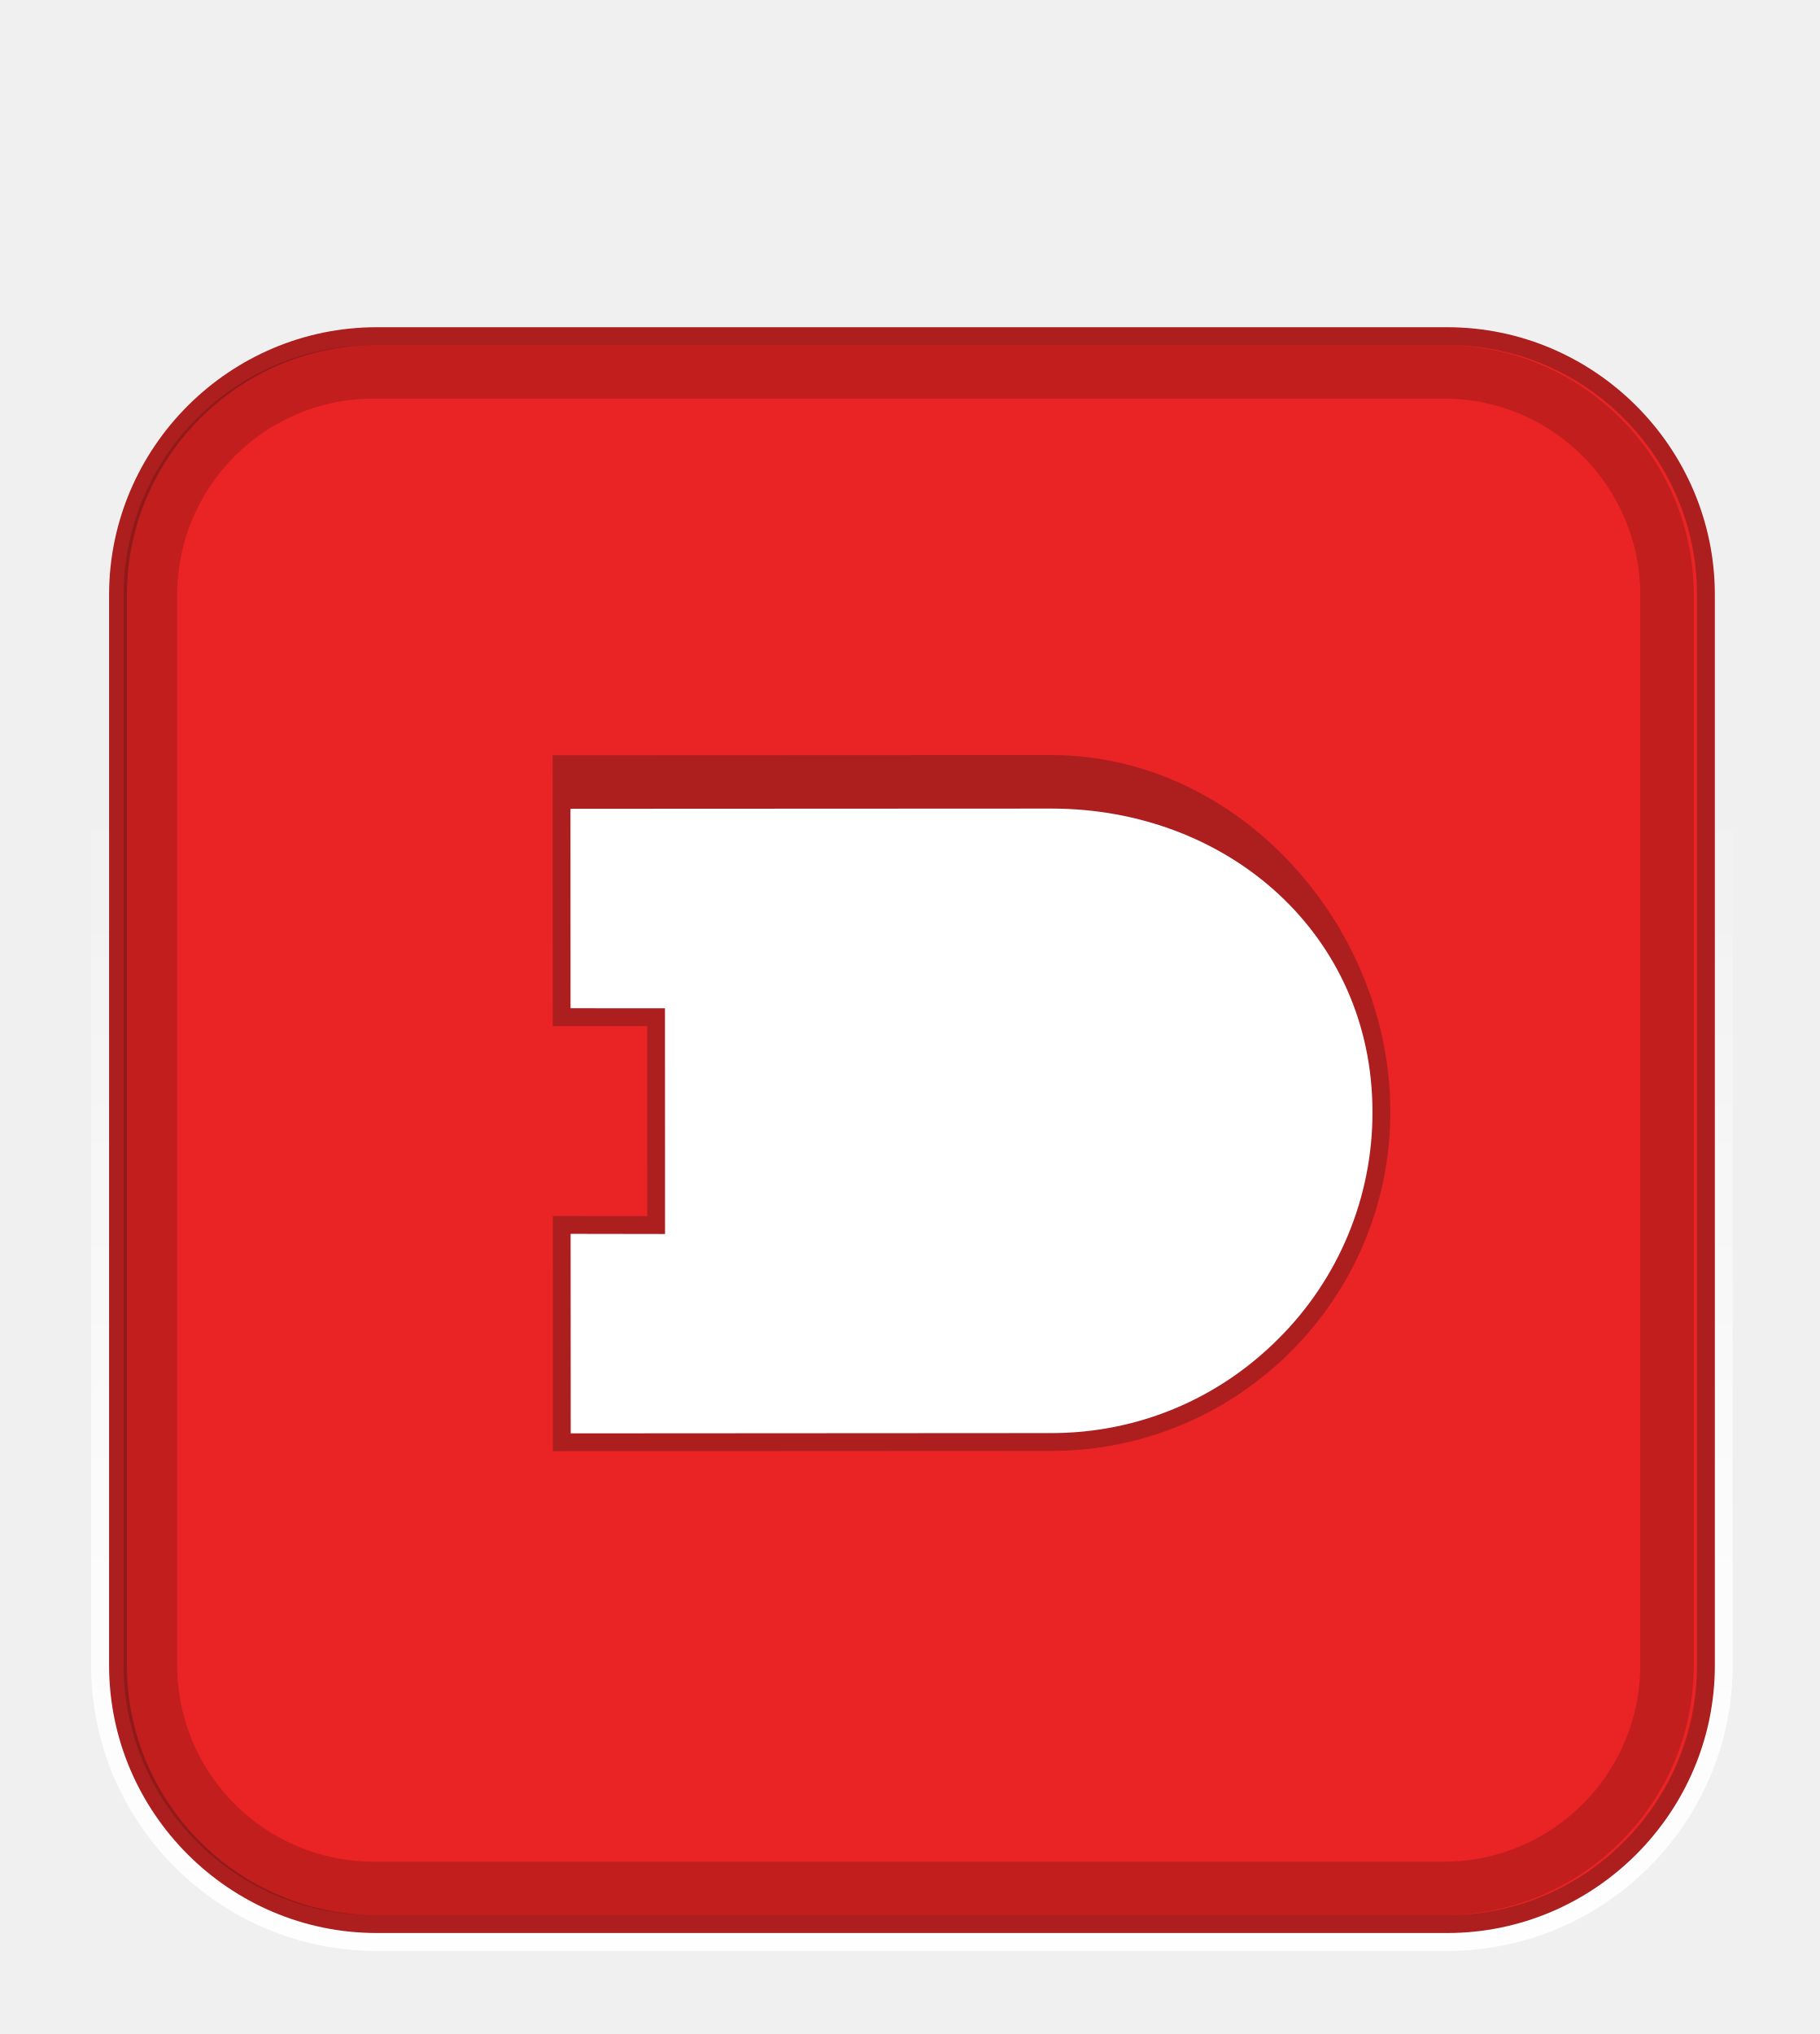
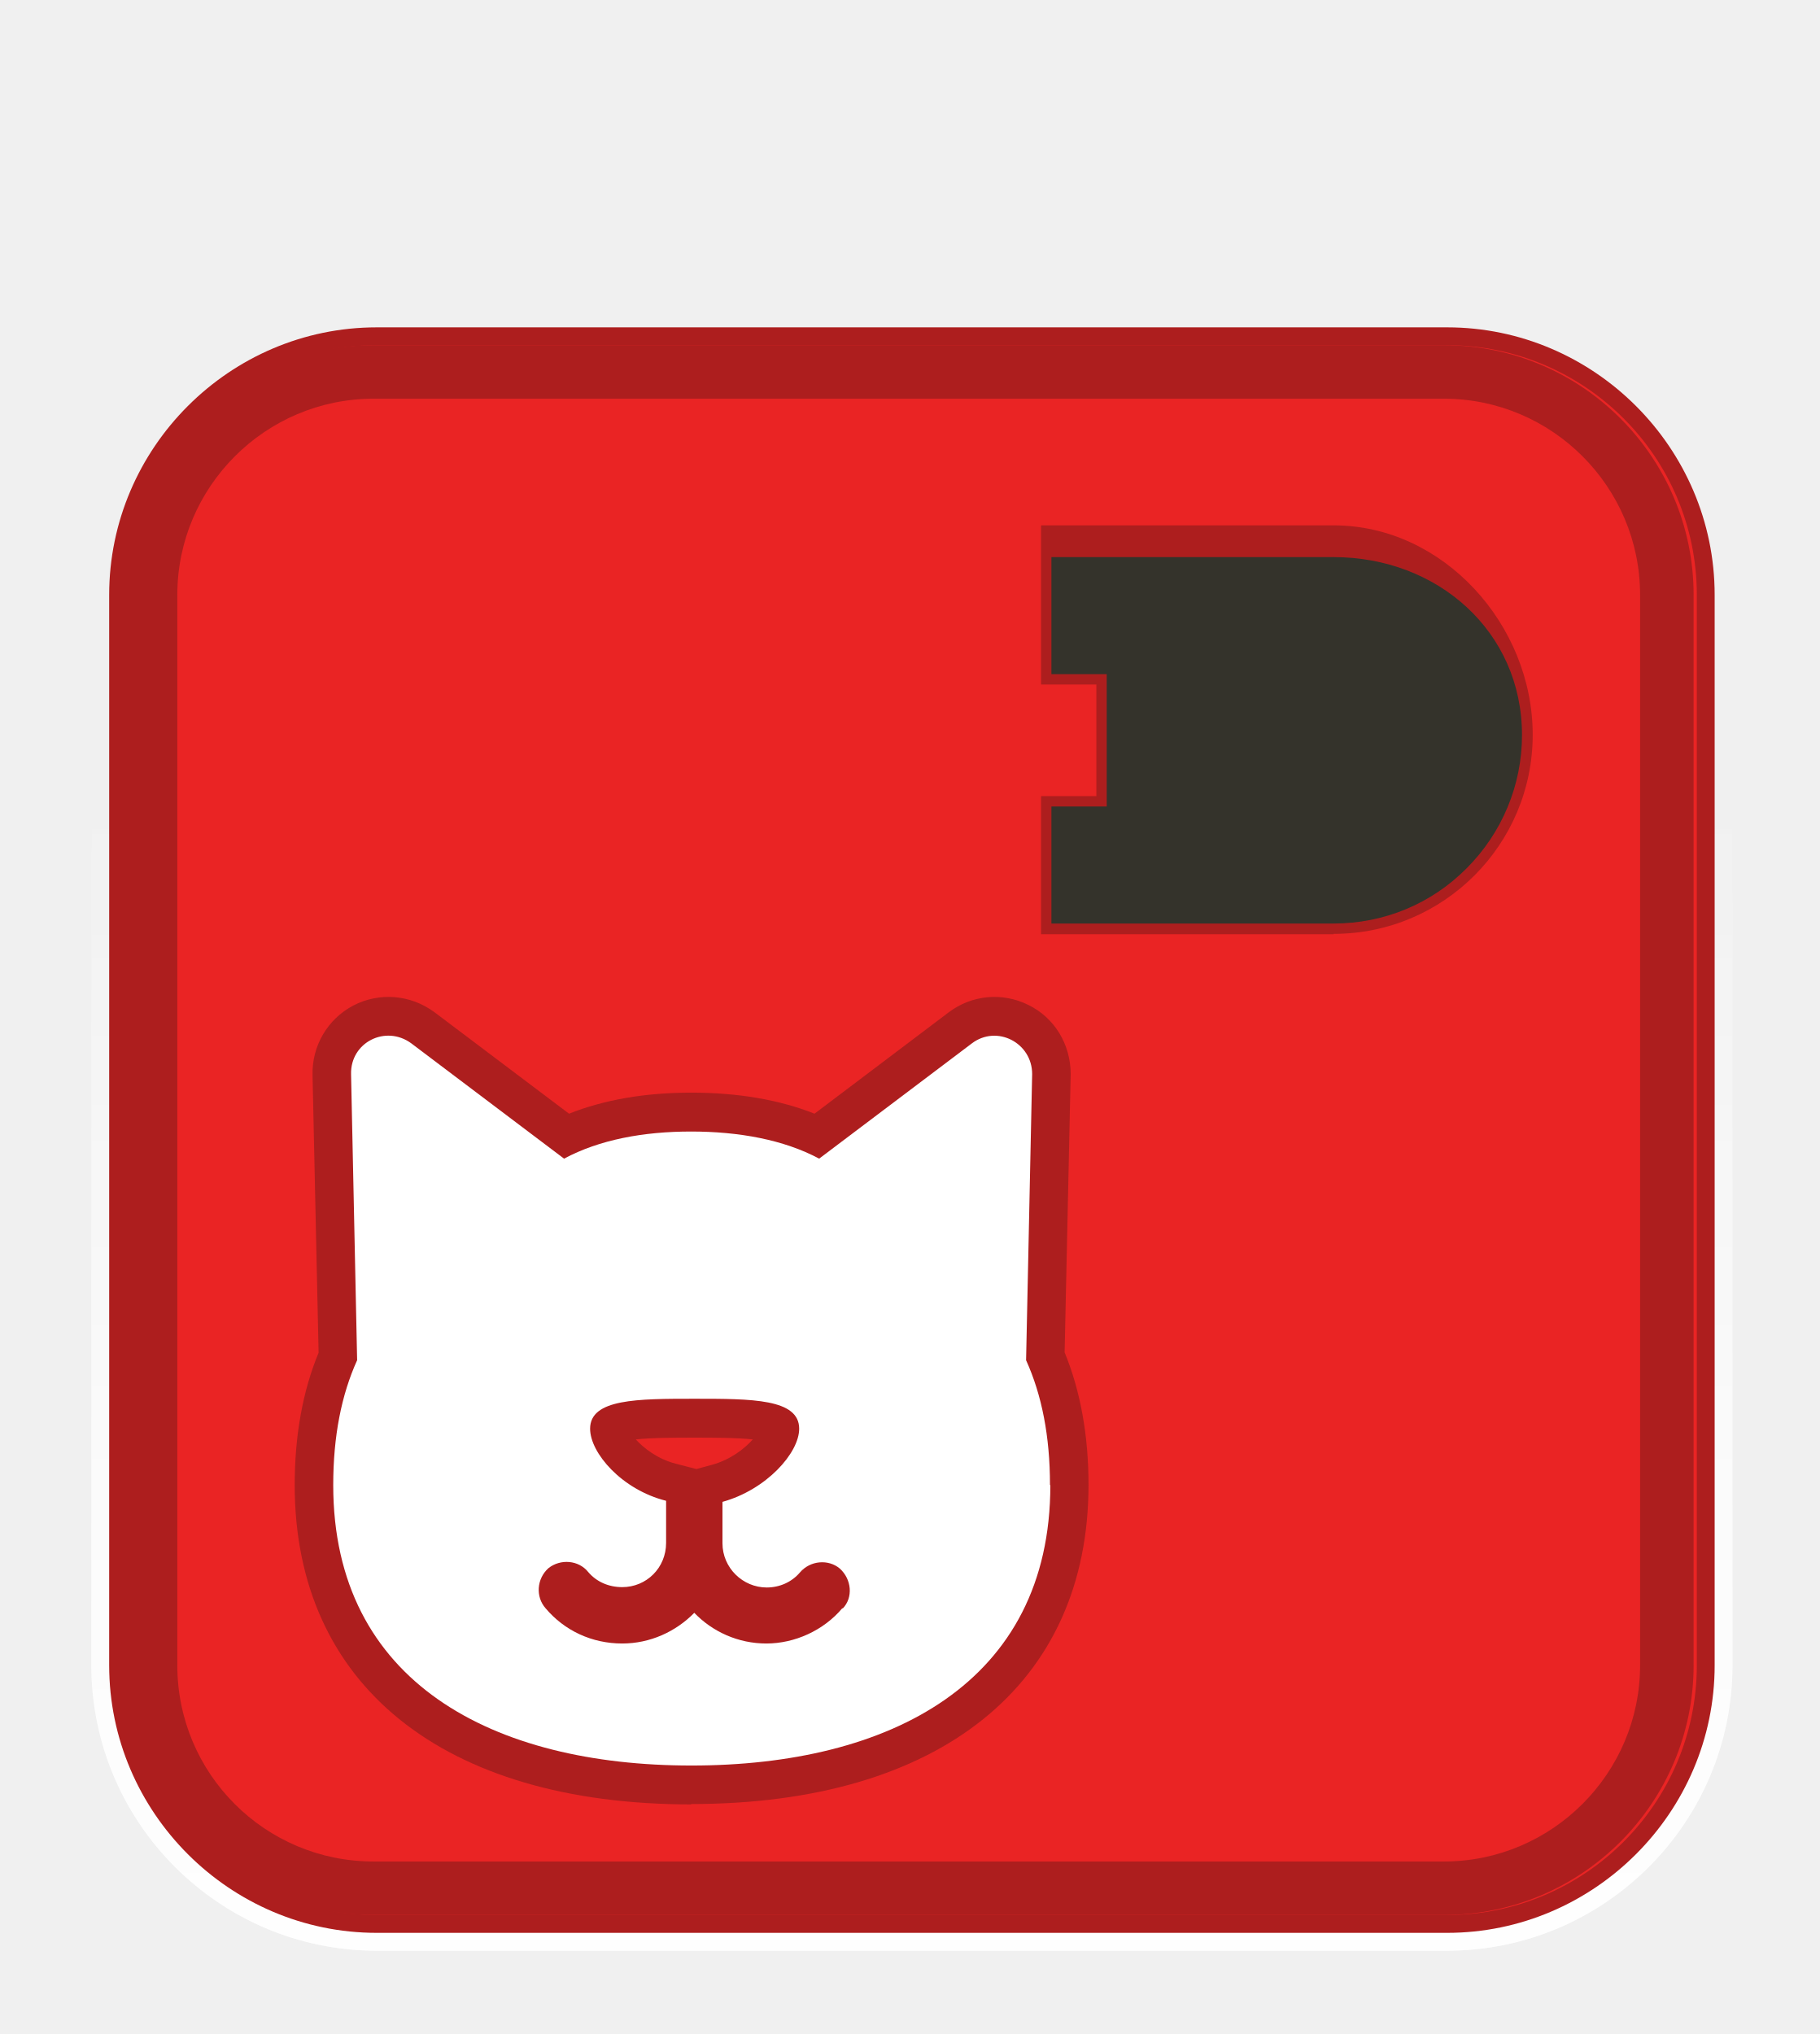
- <svg xmlns="http://www.w3.org/2000/svg" width="51" height="57" viewBox="0 0 51 57">
-   <linearGradient id="a" gradientUnits="userSpaceOnUse" x1="25.556" y1="-594.661" x2="25.556" y2="-561.828" gradientTransform="matrix(1 0 0 -1 0 -540.074)">
-     <stop offset="0" stop-color="#fff" />
-     <stop offset=".09" stop-color="#fff" stop-opacity=".91" />
-     <stop offset="1" stop-color="#fff" stop-opacity="0" />
-   </linearGradient>
-   <path opacity=".75" fill="url(#a)" d="M10.556 54.67c-4.411 0-8-3.59-8-8v-30c0-4.411 3.589-8 8-8h30c4.41 0 8 3.589 8 8v30c0 4.41-3.59 8-8 8h-30z" />
-   <linearGradient id="b" gradientUnits="userSpaceOnUse" x1="25.556" y1="-594.661" x2="25.556" y2="-561.828" gradientTransform="matrix(1 0 0 -1 0 -540.074)">
-     <stop offset="0" stop-color="#fff" />
-     <stop offset=".09" stop-color="#fff" stop-opacity=".91" />
-     <stop offset="1" stop-color="#fff" stop-opacity="0" />
-   </linearGradient>
-   <path opacity=".75" fill="url(#b)" d="M10.556 54.67c-4.411 0-8-3.59-8-8v-30c0-4.411 3.589-8 8-8h30c4.41 0 8 3.589 8 8v30c0 4.41-3.59 8-8 8h-30z" />
-   <path fill="#AD1E1E" d="M48.057 46.67c0 4.125-3.375 7.5-7.5 7.5h-30c-4.125 0-7.5-3.375-7.5-7.5v-30c0-4.125 3.375-7.5 7.5-7.5h30c4.125 0 7.5 3.375 7.5 7.5v30z" />
-   <path fill="#EA2424" d="M40.557 9.67h-30c-3.858 0-7 3.14-7 7v30c0 3.859 3.142 7 7 7h30c3.859 0 7-3.141 7-7v-30c0-3.86-3.141-7-7-7z" />
-   <path fill="#AD1E1E" d="M29.466 40.66c5.239-.002 9.499-4.266 9.497-9.504s-4.266-9.999-9.505-9.997l-13.971.006.003 7.589 2.646.001.003 5.324-2.646-.002.002 6.59 13.971-.007z" />
-   <path fill="#FFF" d="M29.466 40.16c2.4 0 4.659-.938 6.36-2.643a8.934 8.934 0 0 0 2.636-6.361c-.002-4.96-4.041-8.497-9.001-8.497l-13.474.006.002 5.589 2.646.002.002 6.325-2.646-.004.003 5.591 13.472-.008z" />
-   <path fill-opacity=".17" d="M40.466 9.67h-30c-3.858 0-7 3.14-7 7v30c0 3.859 3.142 7 7 7h30c3.86 0 7-3.141 7-7v-30c0-3.86-3.14-7-7-7zm5.5 37c0 3.033-2.467 5.5-5.5 5.5h-30a5.506 5.506 0 0 1-5.5-5.5v-30c0-3.033 2.467-5.5 5.5-5.5h30c3.033 0 5.5 2.467 5.5 5.5v30z" />
+ <svg xmlns="http://www.w3.org/2000/svg" width="17.99mm" height="20.11mm" viewBox="0 0 51 57">
+   <defs>
+     <linearGradient id="linear-gradient" x1="25.56" y1="1189.94" x2="25.56" y2="1157.1" gradientTransform="translate(0 -1135.35)" gradientUnits="userSpaceOnUse">
+       <stop offset="0" stop-color="#fff" />
+       <stop offset=".09" stop-color="#fff" stop-opacity=".91" />
+       <stop offset="1" stop-color="#fff" stop-opacity="0" />
+     </linearGradient>
+   </defs>
+   <g id="Layer_2">
+     <path d="M10.56,54.67c-4.41,0-8-3.59-8-8v-30c0-4.41,3.59-8,8-8h30c4.41,0,8,3.59,8,8v30c0,4.41-3.59,8-8,8H10.56Z" style="fill:url(#linear-gradient); isolation:isolate; opacity:.75;" />
+     <path d="M10.56,54.67c-4.41,0-8-3.59-8-8v-30c0-4.41,3.59-8,8-8h30c4.41,0,8,3.59,8,8v30c0,4.41-3.59,8-8,8H10.56Z" style="fill:url(#linear-gradient); isolation:isolate; opacity:.75;" />
+     <path d="M48.06,46.67c0,4.12-3.38,7.5-7.5,7.5H10.56c-4.12,0-7.5-3.38-7.5-7.5v-30c0-4.12,3.38-7.5,7.5-7.5h30c4.12,0,7.5,3.38,7.5,7.5v30Z" style="fill:#ad1e1e;" />
+     <path d="M40.56,9.67H10.56c-3.86,0-7,3.14-7,7v30c0,3.86,3.14,7,7,7h30c3.86,0,7-3.14,7-7v-30c0-3.86-3.14-7-7-7Z" style="fill:#ea2424;" />
+     <path d="M40.47,9.67H10.47c-3.86,0-7,3.14-7,7v30c0,3.86,3.14,7,7,7h30c3.86,0,7-3.14,7-7v-30c0-3.86-3.14-7-7-7ZM45.97,46.67c0,3.03-2.47,5.5-5.5,5.5H10.47c-3.04,0-5.5-2.46-5.5-5.5v-30c0-3.03,2.47-5.5,5.5-5.5h30c3.03,0,5.5,2.47,5.5,5.5v30Z" style="fill:#ad1e1e;" />
+   </g>
+   <g id="Layer_1">
+     <path d="M37.38,26.17c3.08,0,5.58-2.5,5.58-5.58s-2.5-5.87-5.58-5.87h-8.2s0,4.46,0,4.46h1.55s0,3.13,0,3.13h-1.55s0,3.87,0,3.87h8.2Z" style="fill:#ad1e1e;" />
+     <path d="M37.38,25.88c1.41,0,2.74-.55,3.73-1.55.99-.99,1.55-2.33,1.55-3.73,0-2.91-2.37-4.99-5.28-4.99h-7.91s0,3.28,0,3.28h1.55s0,3.71,0,3.71h-1.55s0,3.28,0,3.28h7.91Z" style="fill:#34332b;" />
+     <g id="Page-1">
+       <g id="sprite-library">
+         <path d="M19.38,50.57c-6.96,0-11.12-3.35-11.12-8.95,0-1.4.23-2.65.67-3.71l-.17-7.78c-.02-.82.42-1.57,1.14-1.95.73-.38,1.6-.31,2.27.18l3.78,2.85c.98-.39,2.13-.59,3.43-.59s2.47.2,3.45.59l3.76-2.84c.65-.49,1.5-.57,2.23-.21.74.36,1.19,1.11,1.19,1.94l-.17,7.8c.44,1.07.67,2.32.67,3.71,0,5.6-4.17,8.95-11.15,8.95h0ZM10.94,30.15l.17,8.2-.1.23c-.38.83-.58,1.86-.58,3.05,0,6.12,6.26,6.78,8.95,6.78s8.98-.66,8.98-6.78c0-1.19-.2-2.21-.58-3.05l-.1-.23.17-8.19-4.78,3.6-.61-.33c-.78-.41-1.84-.63-3.08-.63s-2.26.21-3.05.63l-.61.33-4.78-3.6h0ZM21.49,47.16c-.73,0-1.43-.2-2.03-.57-.61.37-1.3.57-2.02.57-1.16,0-2.25-.5-2.98-1.38-.66-.75-.58-1.94.2-2.63.42-.34.93-.49,1.43-.44.5.05.94.3,1.26.68,0,0,.07.02.1.02.08,0,.13-.07.13-.16v-.43c-1.23-.6-2.13-1.72-2.13-2.78,0-1.93,2.22-1.93,4.01-1.93s4.02,0,4.02,1.93c0,1.04-.91,2.18-2.15,2.79v.42c0,.15.2.19.27.12.33-.39.8-.62,1.31-.66.5-.04.97.12,1.34.44.4.35.63.83.65,1.35.02.49-.14.95-.47,1.31-.73.86-1.8,1.36-2.95,1.36h0ZM15.67,44.78s0,0,0,0h0ZM16.11,44.36s0,0,0,.01c0,0,0,0,0-.01ZM17.82,40.34c.22.24.61.55,1.12.68l.58.15.44-.12c.51-.14.91-.45,1.14-.71-.45-.05-1.13-.05-1.63-.05s-1.2,0-1.65.05ZM21.31,40h0Z" style="fill:#ad1e1e;" />
+       </g>
+     </g>
+     <g id="Page-1-2">
+       <g id="sprite-library-2">
+         <path id="Combined-Shape" d="M29.44,41.62c0,5.55-4.51,7.86-10.06,7.86s-10.04-2.32-10.04-7.86c0-1.37.23-2.53.67-3.5l-.17-8.02c-.02-.89.97-1.39,1.69-.86l4.28,3.23c.99-.53,2.22-.76,3.56-.76s2.6.23,3.59.76l4.28-3.23c.7-.53,1.69-.02,1.69.86l-.17,8.02c.44.97.67,2.13.67,3.5h0ZM23.62,45.08c.3-.31.25-.82-.08-1.12-.32-.27-.83-.23-1.12.11-.23.27-.57.42-.93.42-.67,0-1.24-.55-1.24-1.24v-1.16c1.23-.34,2.15-1.37,2.15-2.05,0-.84-1.33-.84-2.93-.84s-2.93,0-2.93.84c0,.68.89,1.71,2.13,2.02v1.18c0,.7-.55,1.24-1.23,1.24-.38,0-.72-.15-.95-.42-.27-.34-.78-.38-1.12-.11-.33.3-.36.8-.08,1.12.53.63,1.3.99,2.15.99.78,0,1.5-.33,2.02-.86.51.53,1.23.86,2.02.86s1.6-.36,2.13-.99h0Z" style="fill:#fff; fill-rule:evenodd;" />
+       </g>
+     </g>
+   </g>
</svg>
